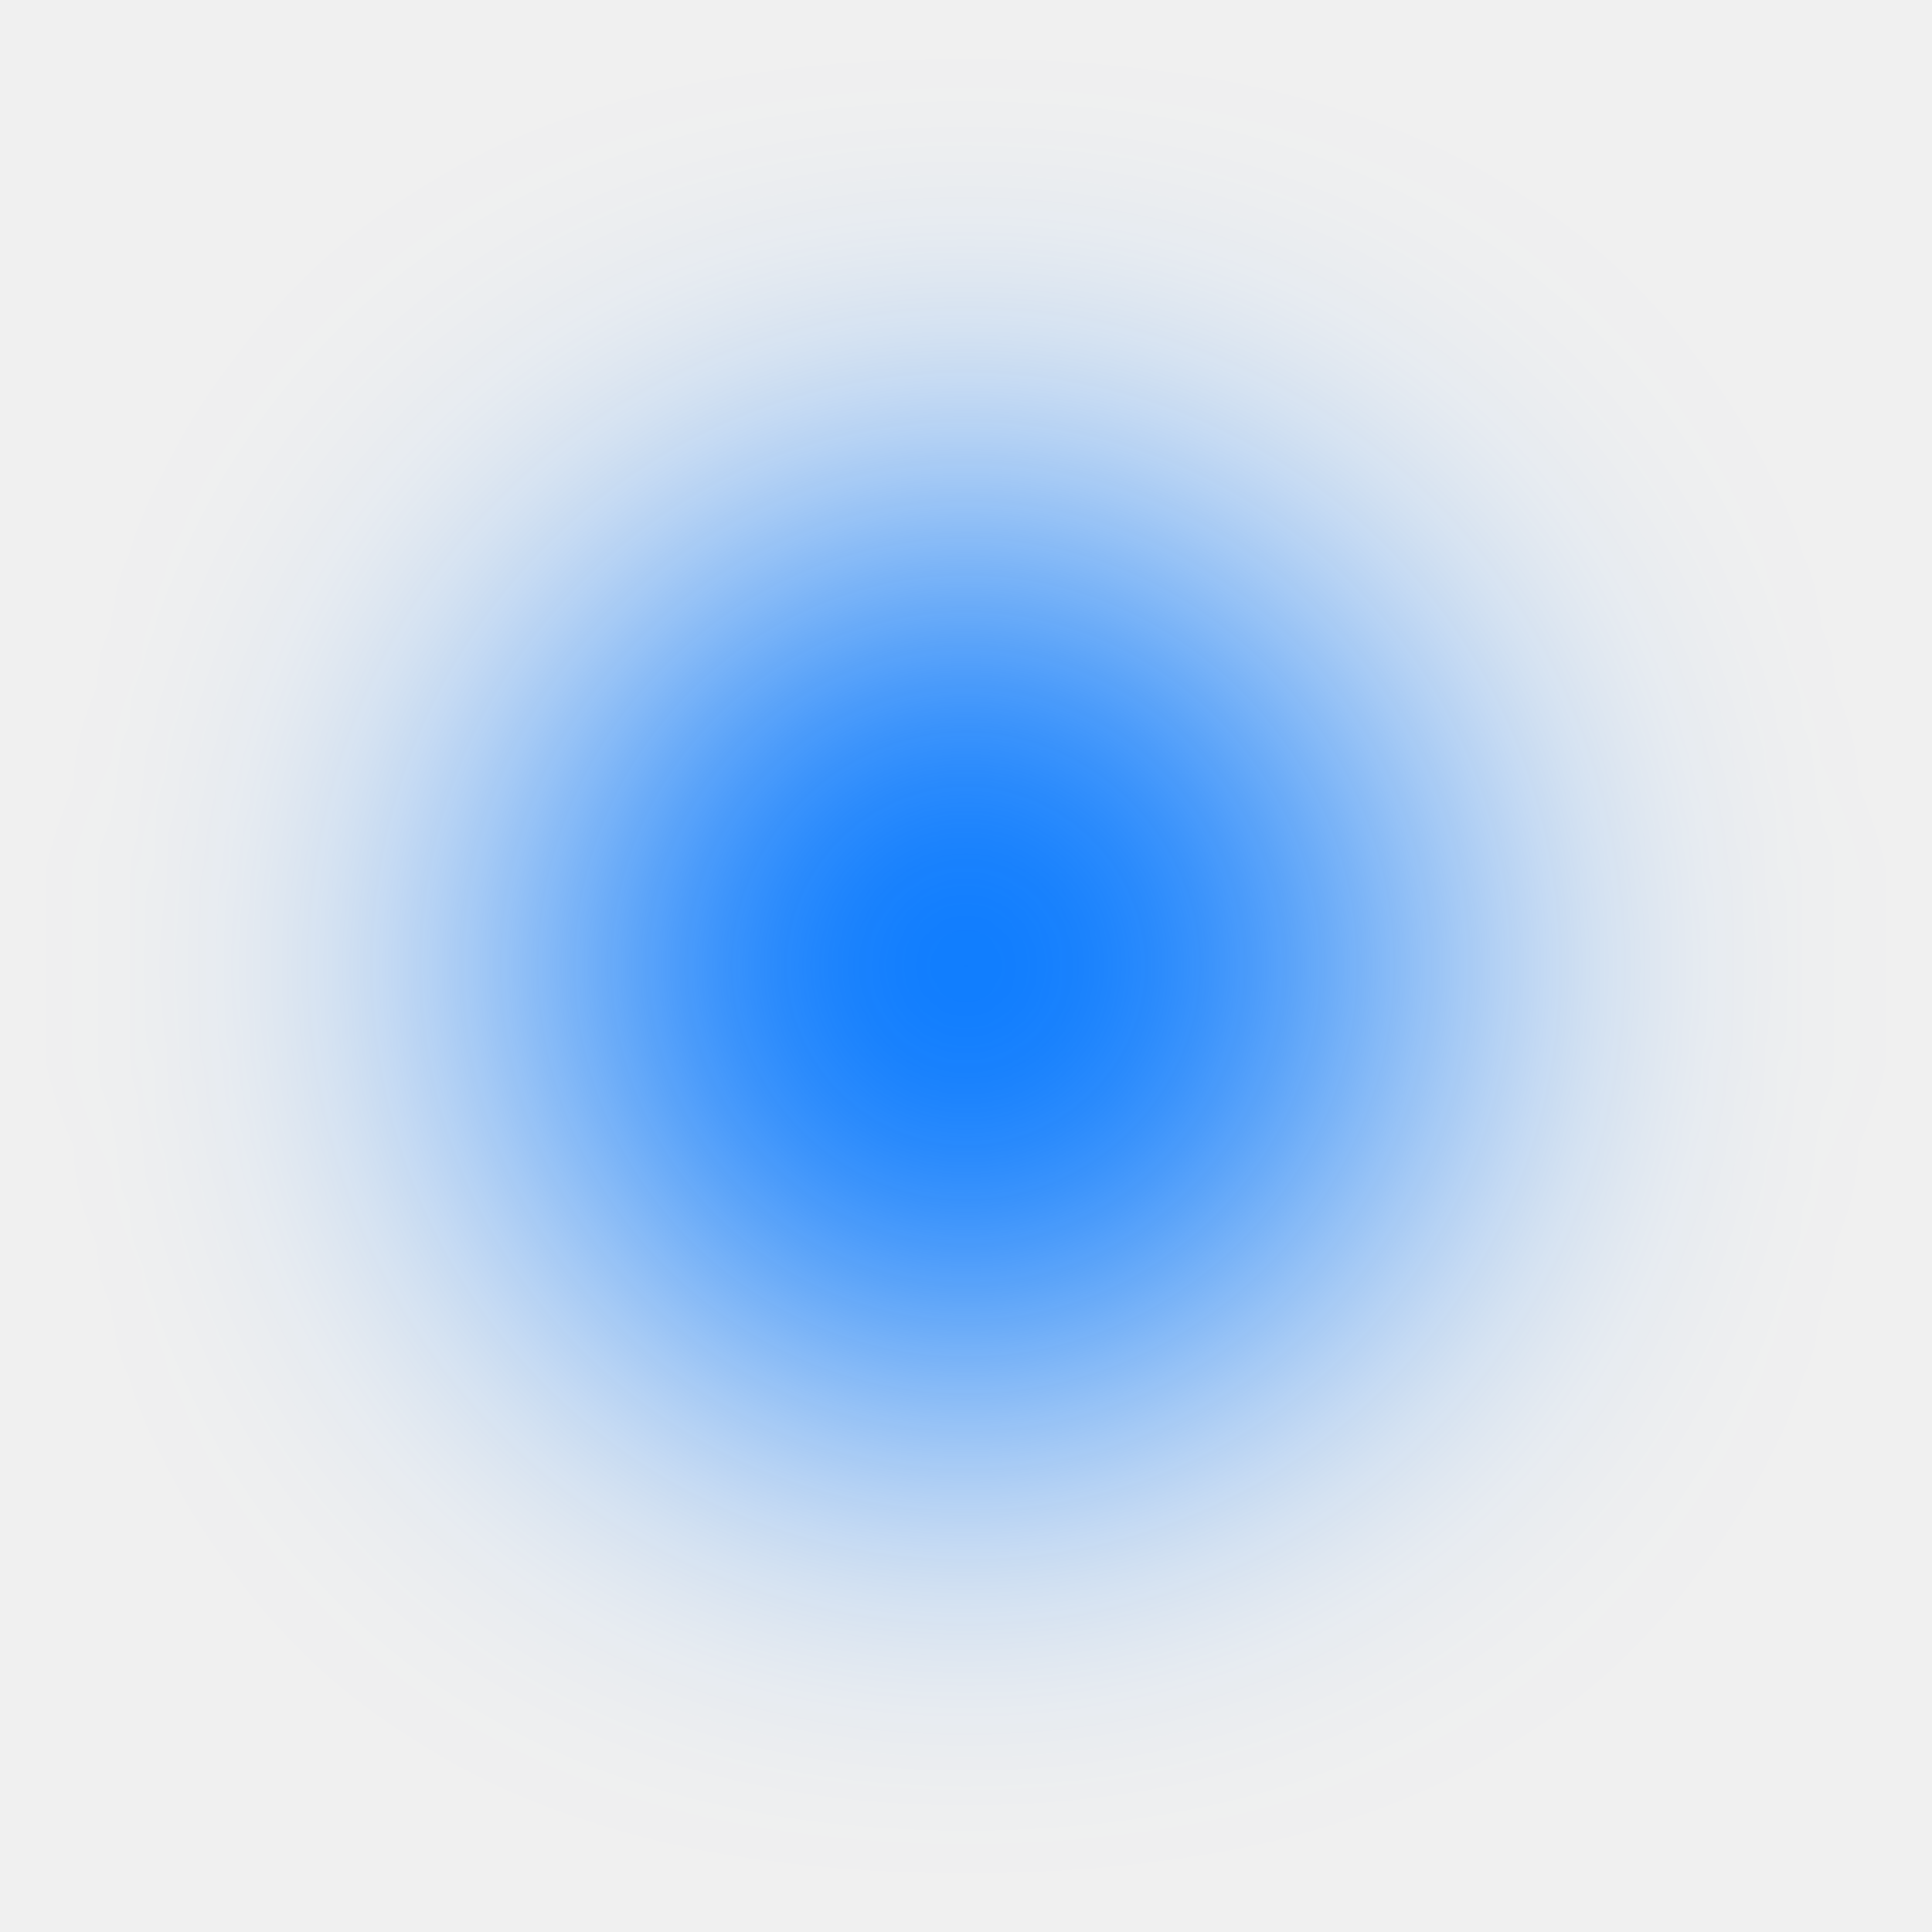
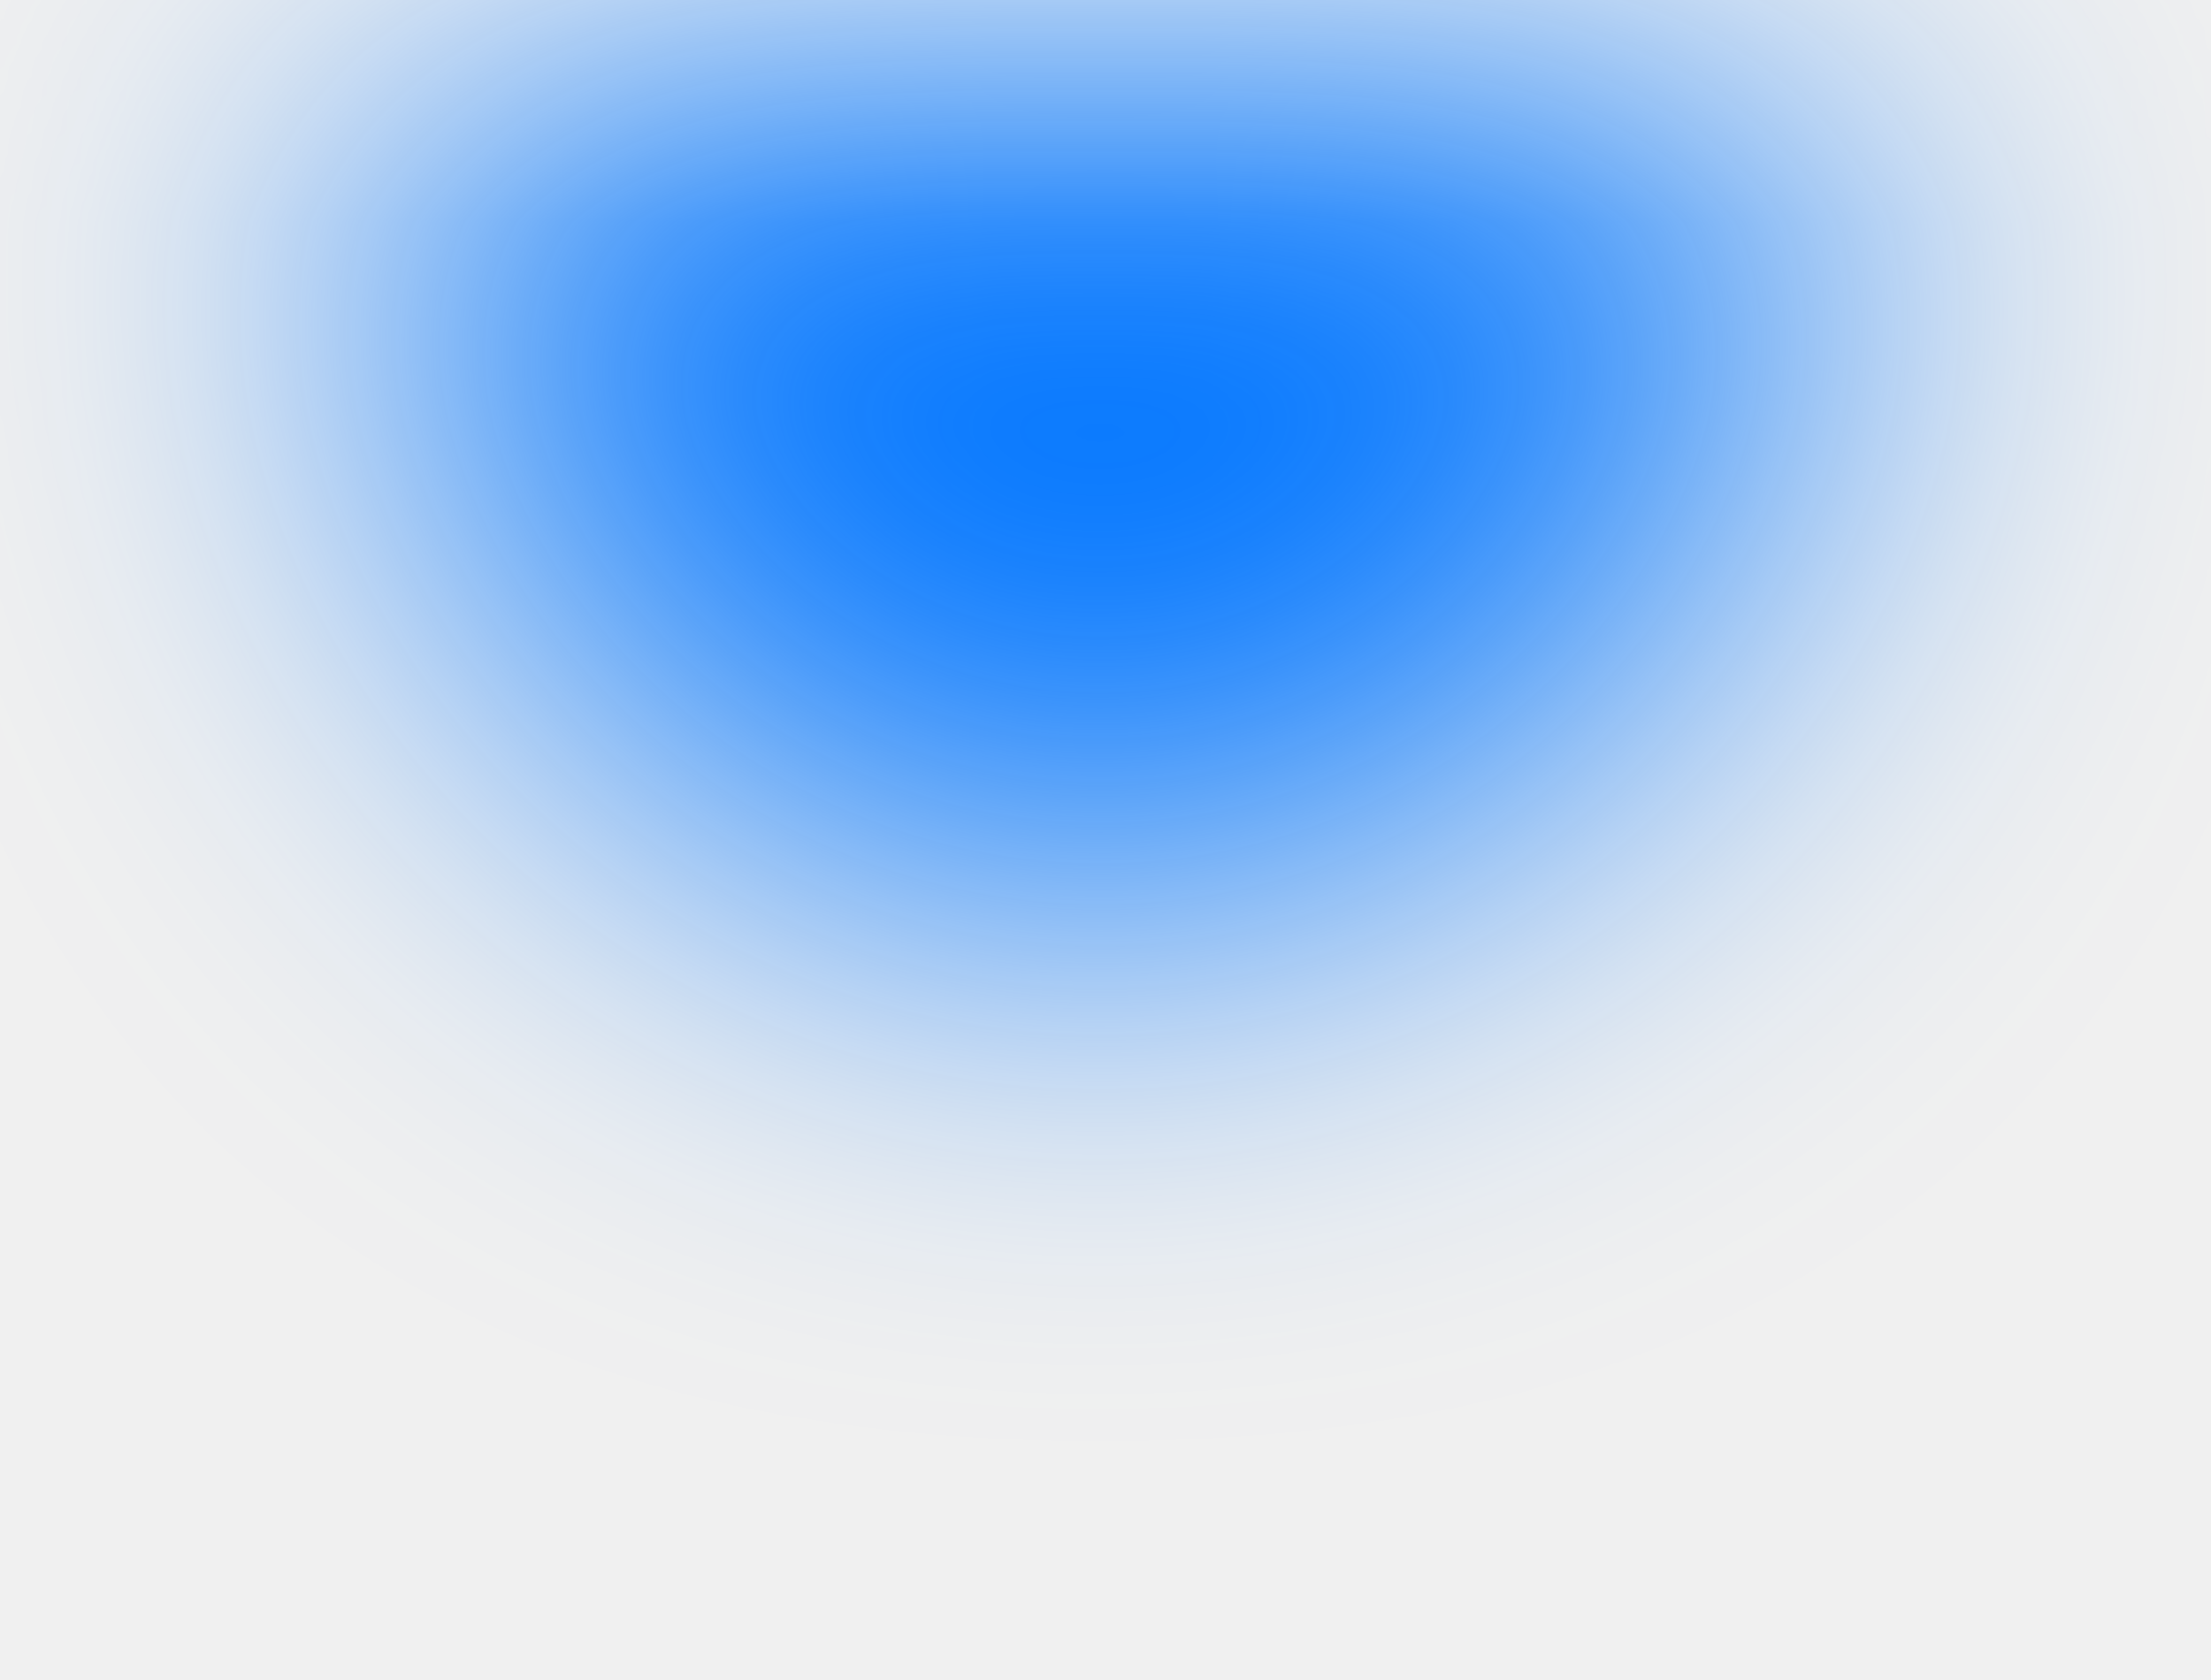
- <svg xmlns="http://www.w3.org/2000/svg" width="1100" height="1100" viewBox="0 0 1100 1100" fill="none">
-   <g filter="url(#filter0_f_340_25312)">
-     <circle cx="550" cy="550" r="250" fill="#0075FF" />
+ <svg xmlns="http://www.w3.org/2000/svg" width="800" height="608" viewBox="0 0 800 608" fill="none">
+   <g clip-path="url(#clip0_340_25312)">
+     <g filter="url(#filter0_f_340_25312)">
+       <circle cx="398" cy="76" r="250" fill="#0075FF" />
+     </g>
  </g>
  <defs>
-     <filter id="filter0_f_340_25312" x="0" y="0" width="1100" height="1100" filterUnits="userSpaceOnUse" color-interpolation-filters="sRGB">
+     <filter id="filter0_f_340_25312" x="-152" y="-474" width="1100" height="1100" filterUnits="userSpaceOnUse" color-interpolation-filters="sRGB">
      <feFlood flood-opacity="0" result="BackgroundImageFix" />
      <feBlend mode="normal" in="SourceGraphic" in2="BackgroundImageFix" result="shape" />
      <feGaussianBlur stdDeviation="150" result="effect1_foregroundBlur_340_25312" />
    </filter>
+     <clipPath id="clip0_340_25312">
+       <rect width="800" height="608" fill="white" />
+     </clipPath>
  </defs>
</svg>
